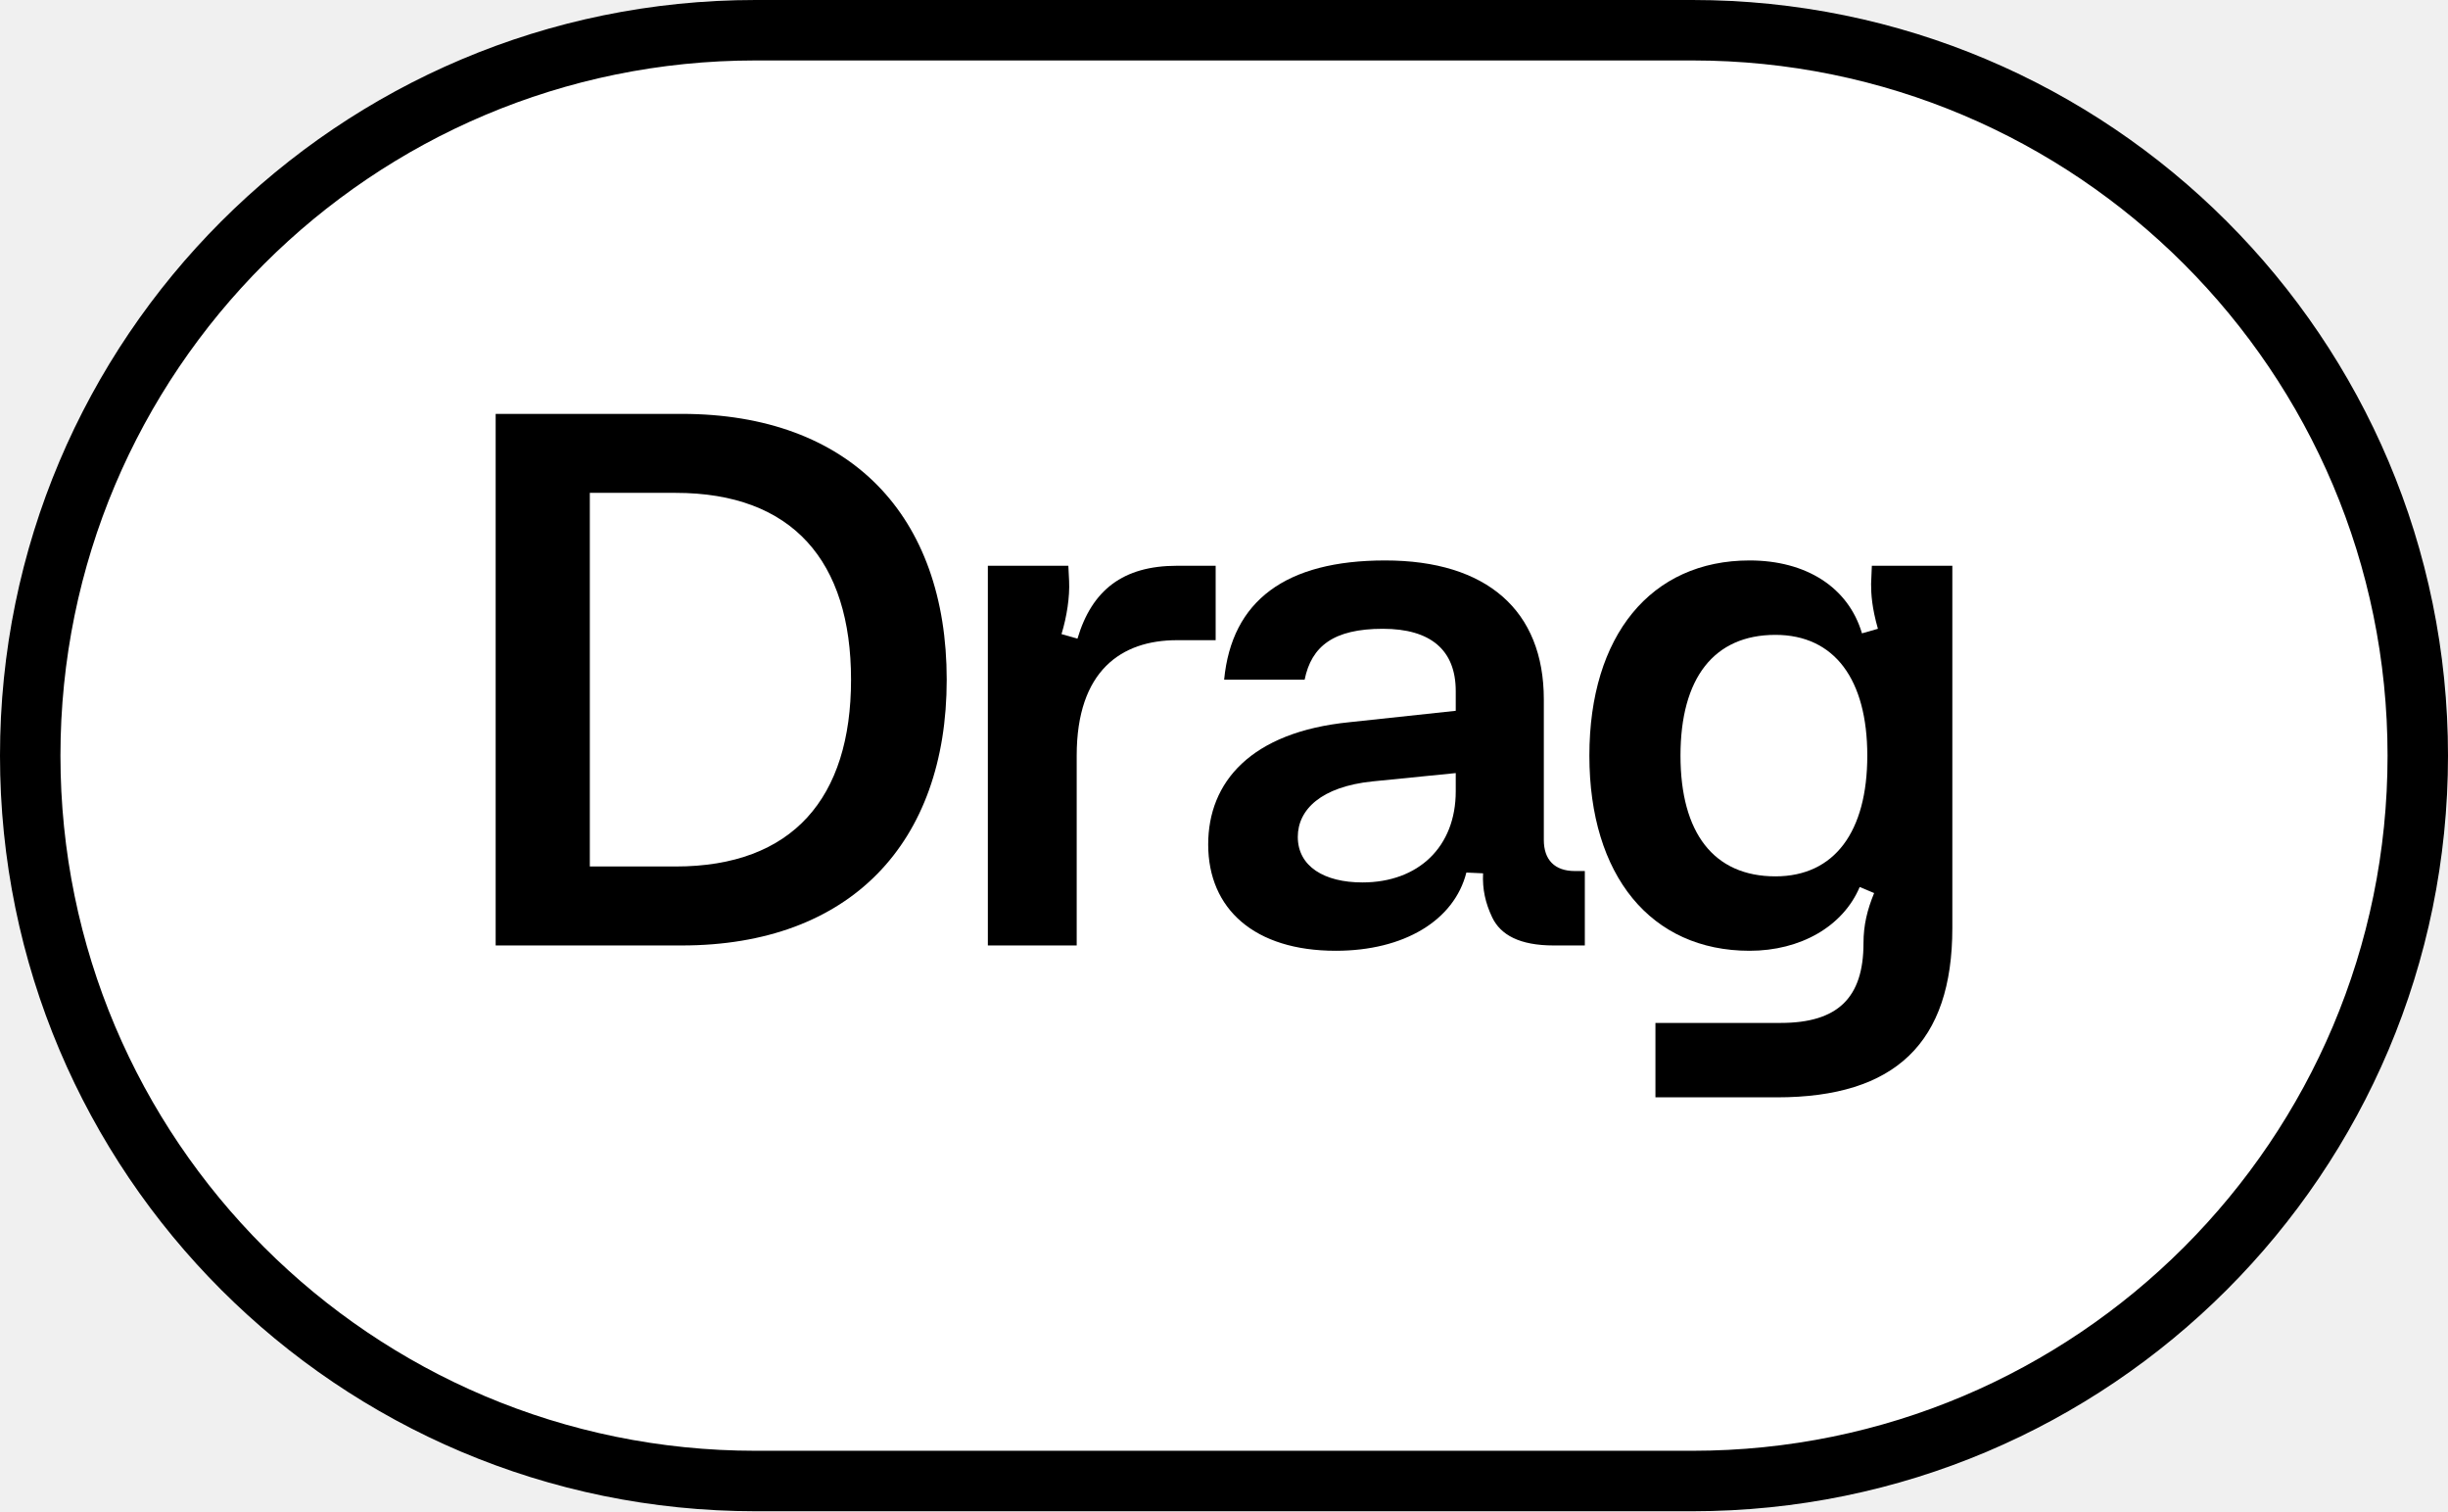
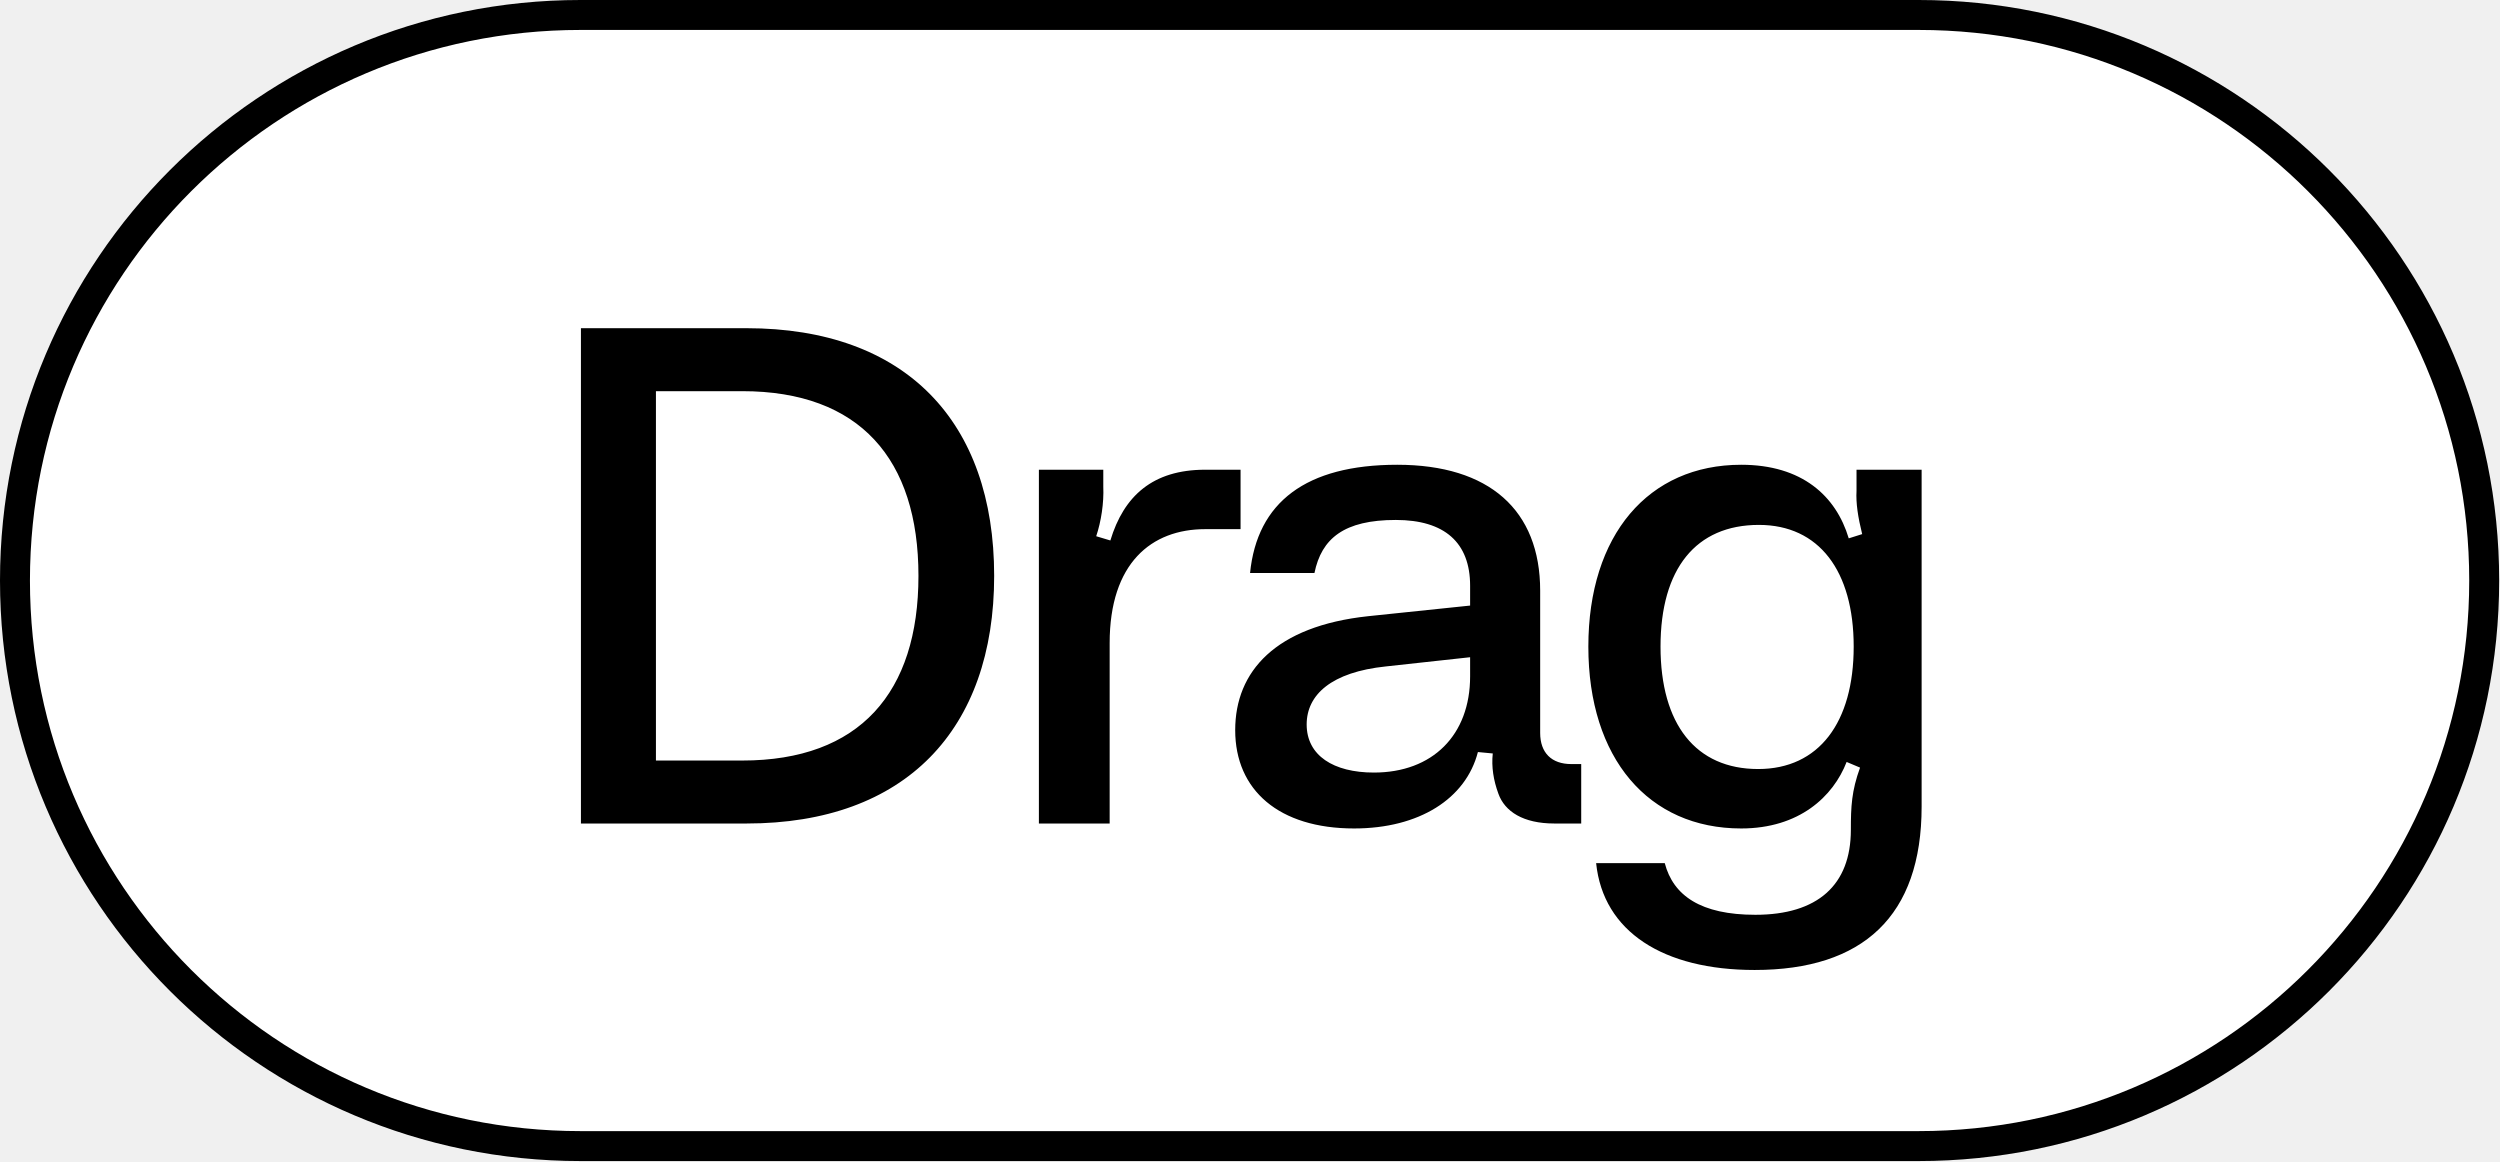
- <svg xmlns="http://www.w3.org/2000/svg" width="4531" height="2797" viewBox="0 0 4531 2797" fill="none">
-   <path d="M1398.46 55.938H3132.54C3874 55.938 4475.06 657.005 4475.06 1398.46C4475.06 2139.91 3874 2740.98 3132.54 2740.98H1398.46C657.005 2740.98 55.939 2139.91 55.938 1398.46C55.938 657.005 657.005 55.938 1398.46 55.938Z" fill="white" />
-   <path d="M1398.46 55.938H3132.54C3874 55.938 4475.06 657.005 4475.06 1398.46C4475.06 2139.91 3874 2740.98 3132.54 2740.98H1398.46C657.005 2740.98 55.939 2139.91 55.938 1398.46C55.938 657.005 657.005 55.938 1398.46 55.938Z" stroke="black" stroke-width="111.877" />
-   <path d="M3064.04 2030.91V1893.18H3295.94C3401.35 1893.18 3449.14 1846.8 3449.14 1745.6C3449.14 1711.87 3456.17 1683.76 3468.82 1652.84L3442.11 1641.6C3411.19 1714.68 3332.49 1759.66 3238.32 1759.66C3055.61 1759.66 2941.77 1620.52 2941.77 1398.46C2941.77 1176.39 3055.61 1037.25 3238.32 1037.25C3342.33 1037.25 3421.03 1086.44 3446.33 1172.18L3475.84 1163.74C3464.6 1124.39 3463.19 1099.09 3463.19 1080.82L3464.6 1047.09H3613.58V1717.5C3613.58 1929.72 3508.17 2030.91 3288.92 2030.91H3064.04ZM3286.11 1621.92C3395.73 1621.92 3456.17 1539 3456.17 1398.46C3456.17 1257.91 3395.73 1174.99 3286.11 1174.99C3172.26 1174.99 3110.42 1255.1 3110.42 1398.46C3110.42 1541.81 3172.26 1621.92 3286.11 1621.92Z" fill="black" />
-   <path d="M2472.36 1759.66C2321.98 1759.66 2236.24 1682.36 2236.24 1562.89C2236.24 1447.65 2314.95 1354.89 2497.66 1336.62L2694.43 1315.53V1278.99C2694.43 1203.1 2648.04 1163.74 2559.5 1163.74C2468.15 1163.74 2427.39 1196.07 2414.74 1257.91H2265.76C2279.81 1111.74 2379.6 1037.25 2563.72 1037.25C2752.05 1037.25 2857.46 1130.01 2857.46 1294.45V1554.46C2857.46 1591 2877.14 1612.09 2915.08 1612.09H2933.35V1749.82H2875.73C2812.48 1749.82 2777.35 1730.14 2761.89 1697.82C2749.24 1671.12 2743.62 1645.82 2745.02 1616.3L2714.1 1614.9C2691.61 1703.44 2598.85 1759.66 2472.36 1759.66ZM2521.55 1633.17C2625.56 1633.17 2694.43 1567.11 2694.43 1464.51V1430.78L2539.82 1446.24C2445.66 1456.08 2402.09 1498.24 2402.09 1548.84C2402.09 1603.65 2451.28 1633.17 2521.55 1633.17Z" fill="black" />
-   <path d="M1828.42 1749.82V1047.09H1977.4L1978.81 1075.2C1980.21 1104.72 1974.59 1141.26 1964.75 1173.58L1994.27 1182.02C2020.97 1092.07 2078.6 1047.09 2178.38 1047.09H2250.06V1184.83H2178.38C2075.79 1184.83 1992.86 1241.05 1992.86 1398.46V1749.82H1828.42Z" fill="black" />
-   <path d="M917.42 1749.82V766H1261.76C1573.77 766 1752.26 954.332 1752.26 1257.91C1752.26 1560.09 1573.77 1749.82 1261.76 1749.82H917.42ZM1250.51 1603.66C1466.96 1603.66 1575.18 1477.16 1575.18 1257.91C1575.18 1038.66 1466.96 912.169 1250.51 912.169H1091.7V1603.66H1250.51Z" fill="black" />
+ <svg xmlns="http://www.w3.org/2000/svg" width="1511" height="702" viewBox="0 0 1511 702" fill="none">
+   <rect x="9.05" y="9.05" width="1492.4" height="683.643" rx="341.821" fill="white" />
+   <rect x="9.05" y="9.05" width="1492.4" height="683.643" rx="341.821" stroke="black" stroke-width="18.099" />
+   <path d="M351.114 497.729V198.362H451.189C547.414 198.362 600.873 254.814 600.873 348.046C600.873 440.85 547.414 497.729 451.189 497.729H351.114ZM448.623 459.667C519.616 459.667 555.112 418.611 555.112 348.046C555.112 277.48 519.616 236.424 448.623 236.424H396.447V459.667H448.623ZM627.909 497.729V283.895H666.827V294.16C667.255 303.996 665.544 315.115 662.55 324.096L671.104 326.662C679.229 299.719 696.764 283.895 728.411 283.895H749.795V319.82H728.411C695.908 319.82 670.676 340.348 670.676 388.674V497.729H627.909ZM818.402 500.723C773.069 500.723 746.554 477.629 746.554 441.277C746.554 405.781 770.931 378.41 826.955 372.423L888.539 366.008V354.033C888.539 327.945 873.143 314.26 843.634 314.26C812.415 314.26 798.729 325.379 794.452 346.335H755.535C759.811 303.568 789.32 280.902 844.49 280.902C900.086 280.902 930.879 308.273 930.879 357.027V442.988C930.879 454.963 937.721 461.805 949.696 461.805H955.683V497.729H939.432C920.615 497.729 909.495 490.459 905.646 479.767C902.653 471.642 901.369 463.516 902.225 455.39L893.244 454.535C885.973 482.761 857.747 500.723 818.402 500.723ZM830.377 466.937C865.873 466.937 888.539 444.271 888.539 408.775V397.227L837.647 402.787C804.717 406.209 789.748 419.894 789.748 437.856C789.748 456.673 806 466.937 830.377 466.937ZM1060.5 586.257C1005.33 586.257 968.978 563.163 964.701 521.679H1006.18C1011.32 541.352 1028 552.899 1060.93 552.899C1098.56 552.899 1118.66 534.937 1118.66 501.579C1118.66 487.465 1119.09 478.057 1124.22 463.944L1116.1 460.522C1107.97 481.478 1087.44 500.723 1052.37 500.723C996.349 500.723 959.997 458.384 959.997 390.812C959.997 323.241 996.349 280.902 1052.37 280.902C1089.15 280.902 1109.68 299.719 1117.38 325.379L1125.5 322.813C1122.94 312.549 1121.66 303.996 1122.08 296.726V283.895H1161.43V487.465C1161.43 553.754 1125.93 586.257 1060.5 586.257ZM1062.64 464.799C1099.42 464.799 1120.37 436.573 1120.37 390.812C1120.37 345.052 1099.42 317.254 1063.06 317.254C1025 317.254 1003.62 343.769 1003.62 390.812C1003.62 437.856 1025 464.799 1062.64 464.799Z" fill="black" />
</svg>
